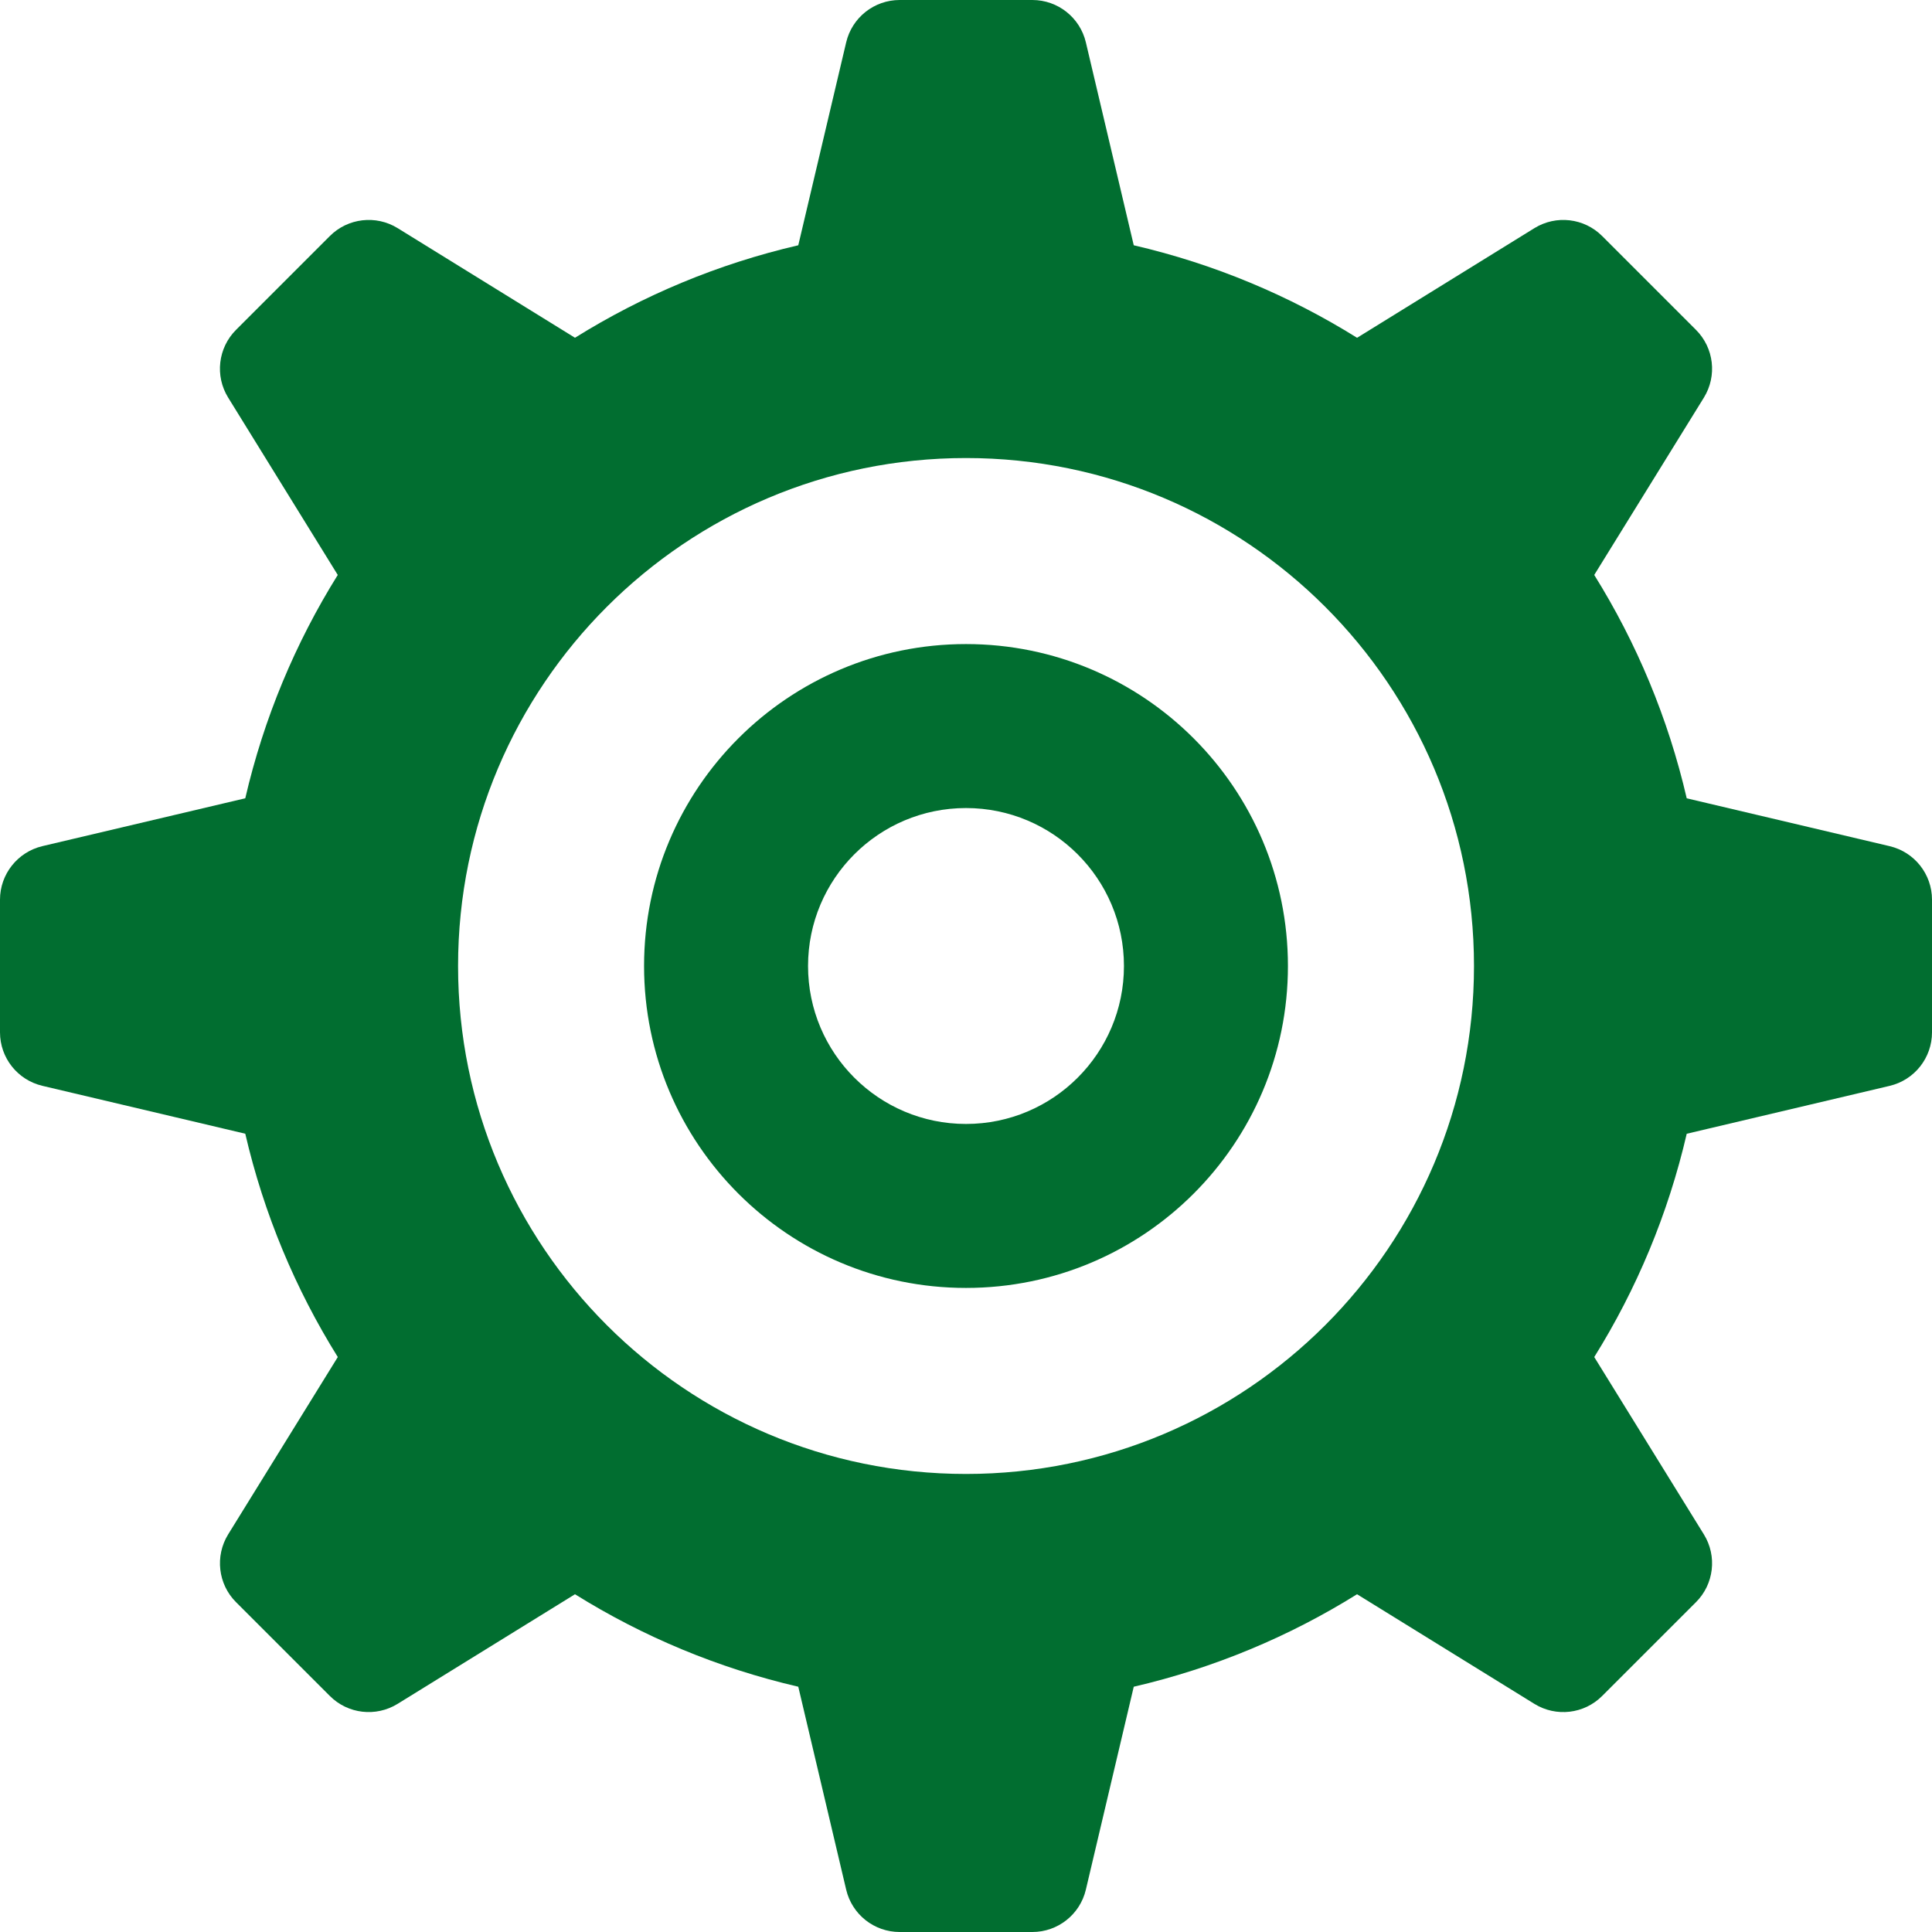
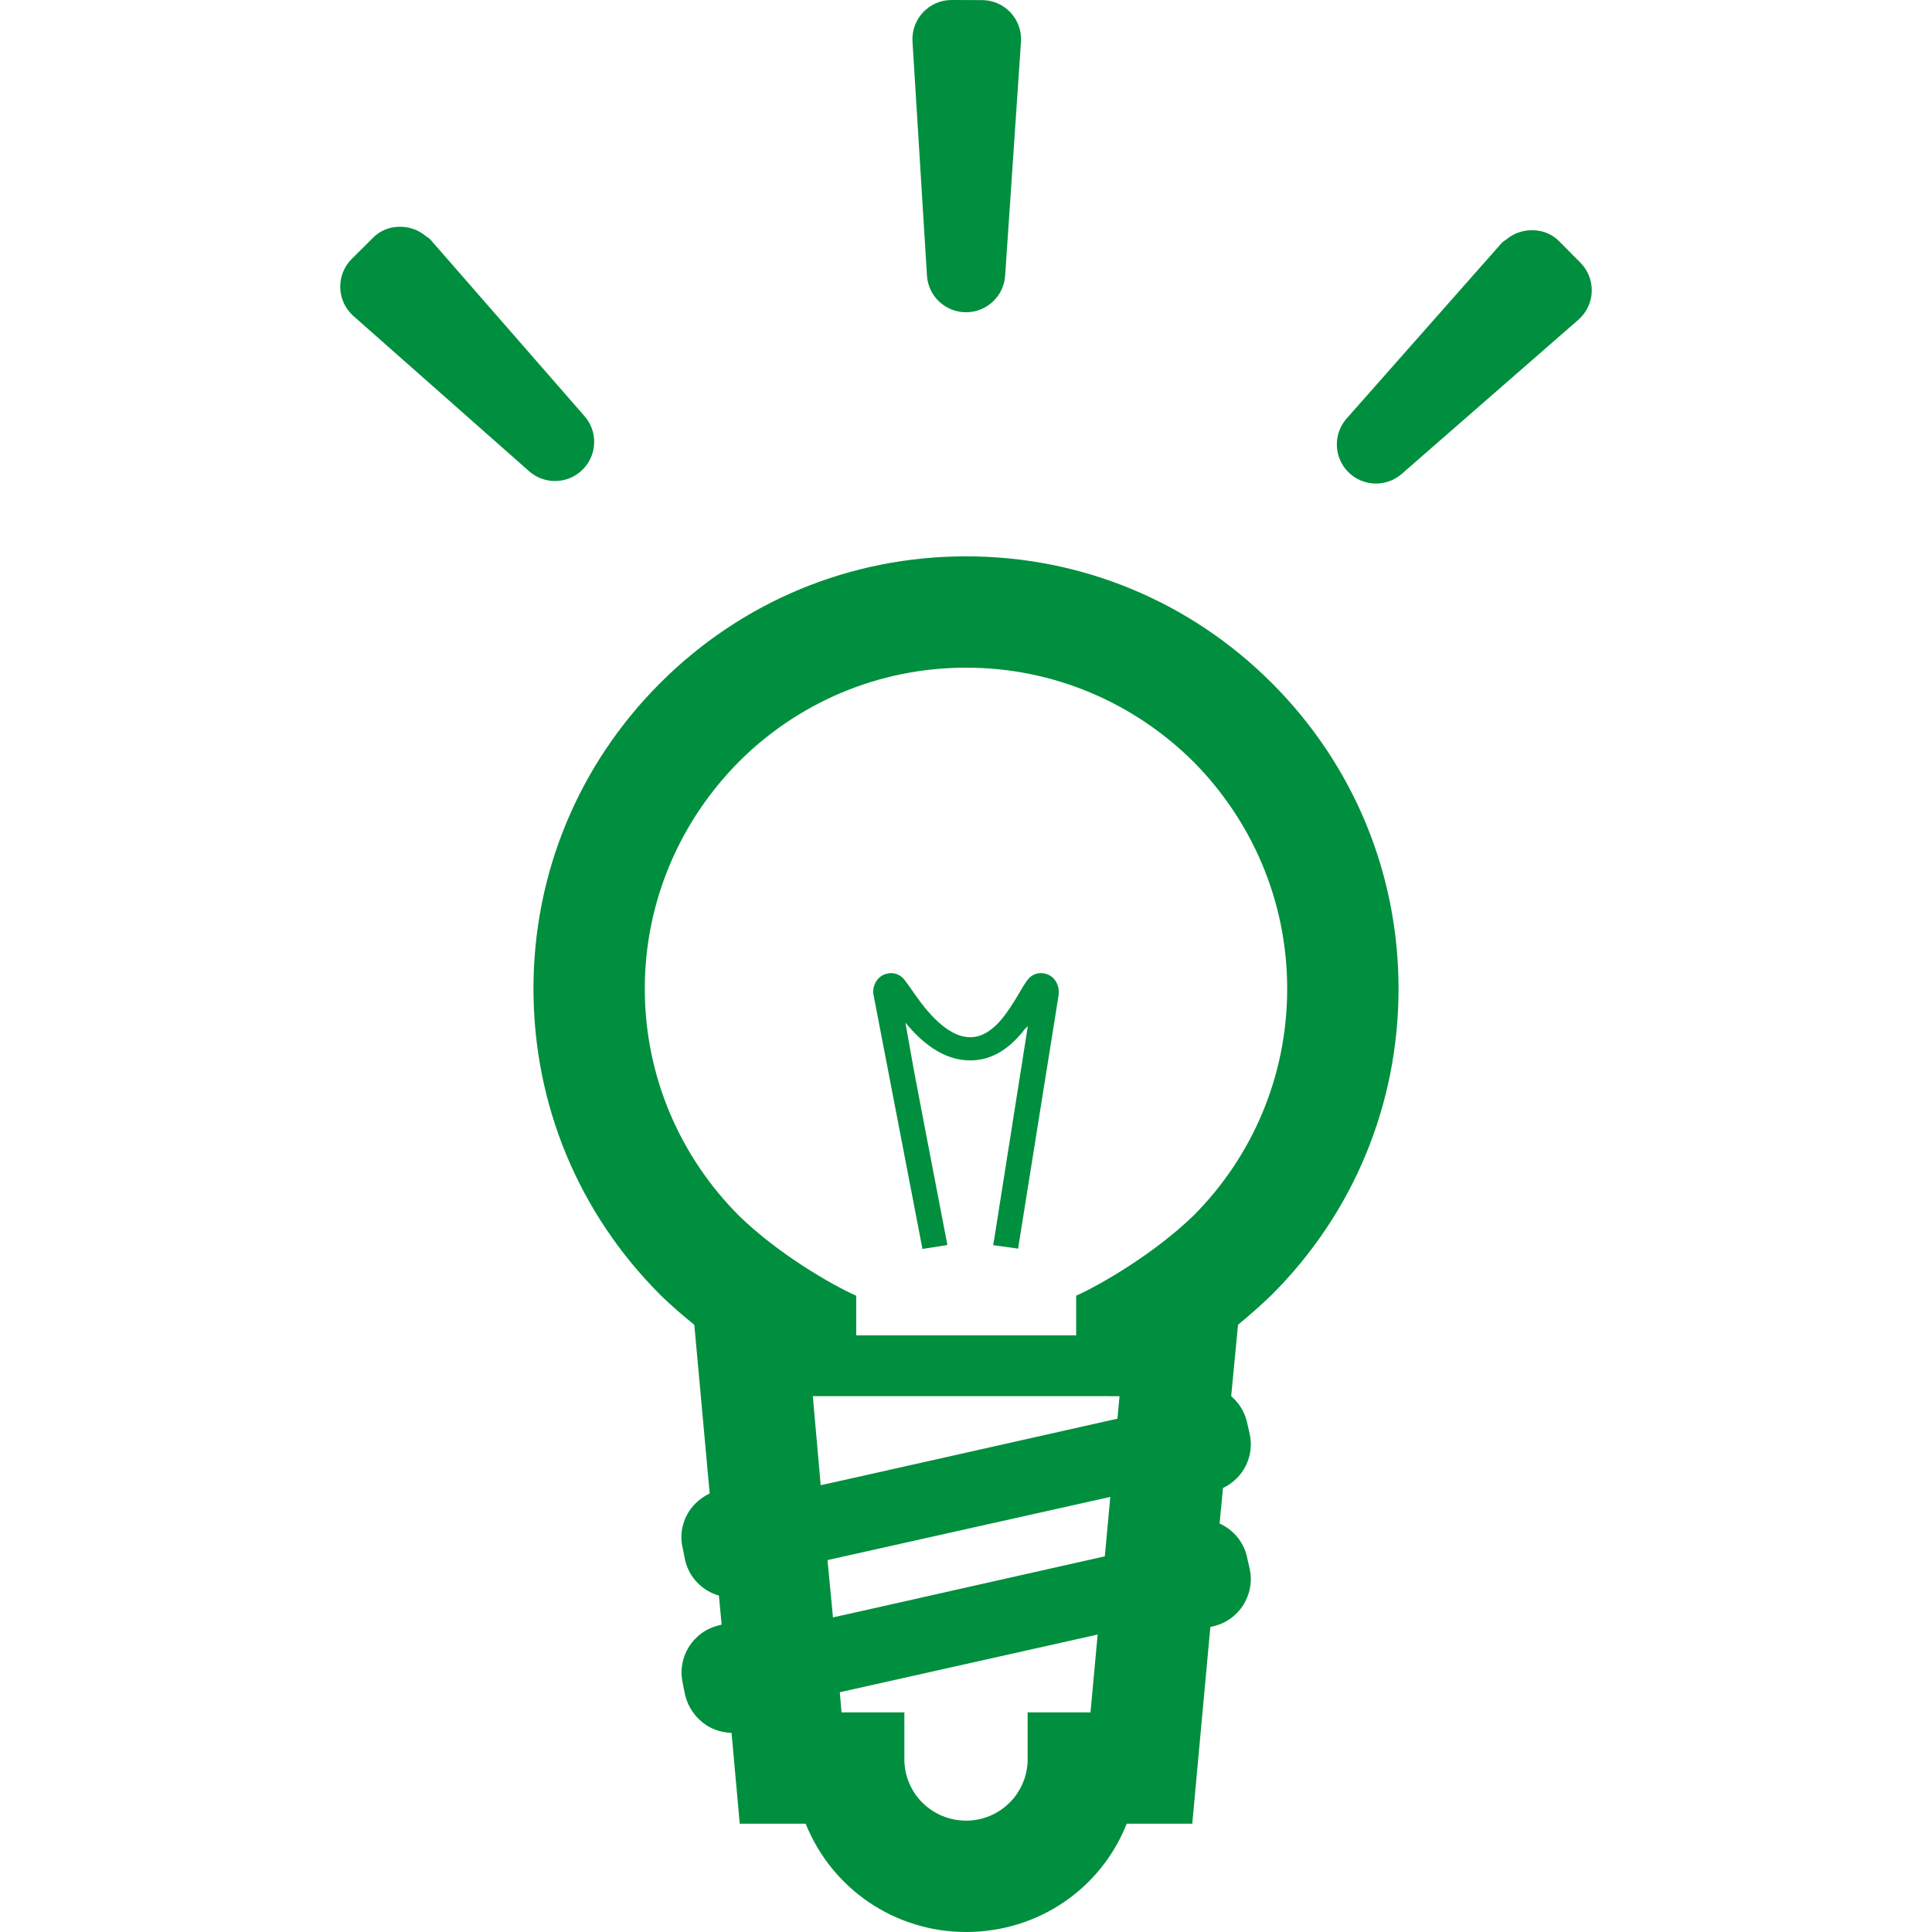
- <svg xmlns="http://www.w3.org/2000/svg" version="1.1" id="_x32_" x="0px" y="0px" viewBox="0 0 512 512" style="width: 256px; height: 256px; opacity: 1;" xml:space="preserve">
+ <svg xmlns="http://www.w3.org/2000/svg" version="1.1" id="_x31_0" x="0px" y="0px" viewBox="0 0 512 512" style="width: 256px; height: 256px; opacity: 1;" xml:space="preserve">
  <style type="text/css">
- 	.st0{fill:#4B4B4B;}
+ 	.st0{fill:#374149;}
</style>
  <g>
-     <path class="st0" d="M500.781,224.245L447,211.561c-4.93-21.263-13.289-41.202-24.509-59.193l29.053-46.992   c3.552-5.763,2.685-13.184-2.097-17.965l-24.86-24.86c-4.772-4.772-12.202-5.64-17.956-2.088L359.64,89.517   C341.648,78.298,321.719,69.929,300.456,65l-12.693-53.78C286.211,4.649,280.334,0,273.588,0h-35.166   c-6.755,0-12.623,4.649-14.176,11.219L211.553,65c-21.263,4.93-41.194,13.29-59.175,24.509l-47.001-29.053   c-5.745-3.544-13.193-2.675-17.956,2.088L62.553,87.412c-4.781,4.78-5.641,12.211-2.088,17.956l29.044,47   C78.289,170.36,69.929,190.289,65,211.552l-53.772,12.684C4.657,225.798,0,231.676,0,238.412v35.166   c0,6.763,4.649,12.623,11.228,14.175L65,300.447c4.93,21.264,13.299,41.194,24.518,59.185l-29.053,46.991   c-3.544,5.746-2.684,13.202,2.08,17.965l24.868,24.86c4.781,4.789,12.21,5.64,17.965,2.087l47.001-29.044   c17.982,11.22,37.912,19.579,59.175,24.508l12.692,53.781c1.553,6.58,7.421,11.22,14.176,11.22h35.166   c6.746,0,12.623-4.64,14.175-11.22l12.693-53.781c21.254-4.93,41.192-13.288,59.176-24.508l47,29.053   c5.754,3.552,13.184,2.684,17.956-2.096l24.869-24.86c4.772-4.772,5.64-12.21,2.088-17.956l-29.053-47   c11.22-17.983,19.579-37.921,24.509-59.176l53.781-12.693c6.588-1.561,11.219-7.429,11.219-14.184V238.42   C512,231.666,507.36,225.798,500.781,224.245z M256,390.614c-74.334,0-134.606-60.272-134.606-134.614   c0-74.342,60.272-134.615,134.606-134.615c74.359,0,134.623,60.272,134.623,134.615C390.623,330.342,330.359,390.614,256,390.614z" style="fill: rgb(1, 110, 48);" />
-     <path class="st0" d="M256,170.684c-47.114,0-85.316,38.194-85.316,85.316s38.202,85.315,85.316,85.315   c47.123,0,85.316-38.192,85.316-85.315S303.123,170.684,256,170.684z M256,297.859c-23.114,0-41.86-18.746-41.86-41.859   c0-23.114,18.746-41.86,41.86-41.86c23.114,0,41.859,18.746,41.859,41.86C297.859,279.114,279.114,297.859,256,297.859z" style="fill: rgb(1, 110, 48);" />
+     <path class="st0" d="M256.042,147.434c-30.679,0-59.461,11.953-81.09,33.578c-21.633,21.633-33.578,50.418-33.578,81.007   c0,30.68,11.946,59.462,33.578,81.094l0.359,0.363c2.625,2.527,5.52,5.066,8.688,7.598l4.074,44.707   c-2.262,1.094-4.16,2.722-5.519,4.804c-1.809,2.895-2.446,6.332-1.629,9.684l0.633,3.168c1.086,4.707,4.613,8.141,8.957,9.414   l0.726,7.692l-0.633,0.175c-6.878,1.543-11.222,8.418-9.683,15.305l0.633,3.157c0.816,3.355,2.805,6.16,5.703,8.062   c1.992,1.266,4.254,1.898,6.606,1.988l2.171,24.074h17.469C220.475,500.594,237.132,512,256.042,512   c18.918,0,35.66-11.313,42.543-28.695h17.375l4.797-52.133l0.722-0.18c6.883-1.539,11.226-8.418,9.684-15.293l-0.719-3.168   c-0.906-3.98-3.625-7.148-7.242-8.778l0.902-9.414c5.34-2.535,8.422-8.418,7.059-14.39l-0.719-3.172   c-0.637-2.622-2.082-4.977-4.168-6.786l1.813-18.918c3.074-2.531,6.066-5.156,8.961-7.961   c21.629-21.633,33.578-50.414,33.578-81.094c0-30.59-11.95-59.374-33.578-81.007C315.417,159.386,286.635,147.434,256.042,147.434z    M296.683,370.004l-0.543,5.961l-69.66,15.633l-8.988,1.996l-2.086-23.602h74.598L296.683,370.004z M220.745,428.625l-1.449-15.187   l74.945-16.746l-1.453,15.75l-64.086,14.414L220.745,428.625z M285.191,343.379c0,0,0,4.527,0,10.504h-58.29   c0-5.977,0-10.504,0-10.504c-6.699-2.981-20.722-11.129-31.042-21.176c-15.387-15.386-24.981-36.656-24.981-60.184   c0-23.441,9.594-44.71,24.981-60.191c15.386-15.382,36.656-24.89,60.183-24.89c23.446,0,44.711,9.508,60.191,24.89   c15.383,15.481,24.887,36.75,24.887,60.191c0,23.528-9.504,44.798-24.887,60.184C305.823,332.25,291.796,340.398,285.191,343.379z    M272.335,453.801v12.855c-0.269,8.778-7.422,15.832-16.293,15.832c-9.05,0-16.378-7.234-16.378-16.285v-12.402h-16.653   l-0.453-5.344l68.332-15.289l-1.898,20.633H272.335z" style="fill: rgb(0, 143, 62);" />
+     <path class="st0" d="M277.315,258.125c-1.902-0.633-3.894,0-5.07,1.629c-0.722,0.997-1.449,2.168-2.262,3.622   c-2.894,4.793-6.879,11.496-12.851,11.496c-6.79,0-12.766-8.508-15.84-13.035c-0.633-0.817-1.086-1.539-1.535-2.082   c-1.18-1.629-3.172-2.262-5.07-1.629c-2.082,0.629-3.442,2.809-3.262,5.157l13.035,67.703l6.336-1l0.179-0.086h0.09l-6.063-31.5   l-2.804-14.742l-2.262-12.652c4.059,4.918,9.79,10.015,17.196,10.015c5.699,0,9.957-3.074,13.121-6.691   c0.504-0.504,0.906-1.074,1.34-1.617c0.258-0.274,0.523-0.539,0.797-0.793l-8.926,56.531l-0.27,1.449v0.086l6.609,0.91   l10.766-67.34v-0.273C280.753,260.934,279.398,258.754,277.315,258.125z" style="fill: rgb(0, 143, 62);" />
+     <path class="st0" d="M255.975,82.754c5.477,0.012,10.016-4.218,10.398-9.679l4.195-61.969c0.414-5.984-4.328-11.066-10.32-11.078   L252.218,0c-6-0.027-10.762,5.027-10.398,11.02l3.832,61.992C245.987,78.473,250.503,82.738,255.975,82.754z" style="fill: rgb(0, 143, 62);" />
+     <path class="st0" d="M154.398,124.461c3.886-3.855,4.109-10.066,0.507-14.179l-40.847-46.797c-0.363-0.418-0.856-0.61-1.27-0.958   c-0.301-0.254-0.61-0.488-0.934-0.703c-0.938-0.621-1.902-1.058-2.957-1.339c-0.274-0.078-0.547-0.149-0.829-0.199   c-3.214-0.586-6.633,0.16-9.148,2.656l-5.695,5.664c-4.25,4.226-4.047,11.172,0.442,15.145l46.55,41.129   C144.311,128.5,150.523,128.317,154.398,124.461z" style="fill: rgb(0, 143, 62);" />
+     <path class="st0" d="M418.811,69.602l-5.656-5.699c-2.508-2.519-5.934-3.285-9.164-2.711c-0.282,0.051-0.555,0.122-0.828,0.196   c-1.051,0.277-2.012,0.706-2.946,1.32c-0.328,0.211-0.633,0.442-0.938,0.691c-0.41,0.344-0.902,0.531-1.27,0.946l-41.129,46.55   c-3.625,4.098-3.446,10.309,0.414,14.192c3.855,3.878,10.062,4.098,14.187,0.496l46.797-40.84   C422.799,80.789,423.046,73.855,418.811,69.602z" style="fill: rgb(0, 143, 62);" />
  </g>
</svg>
